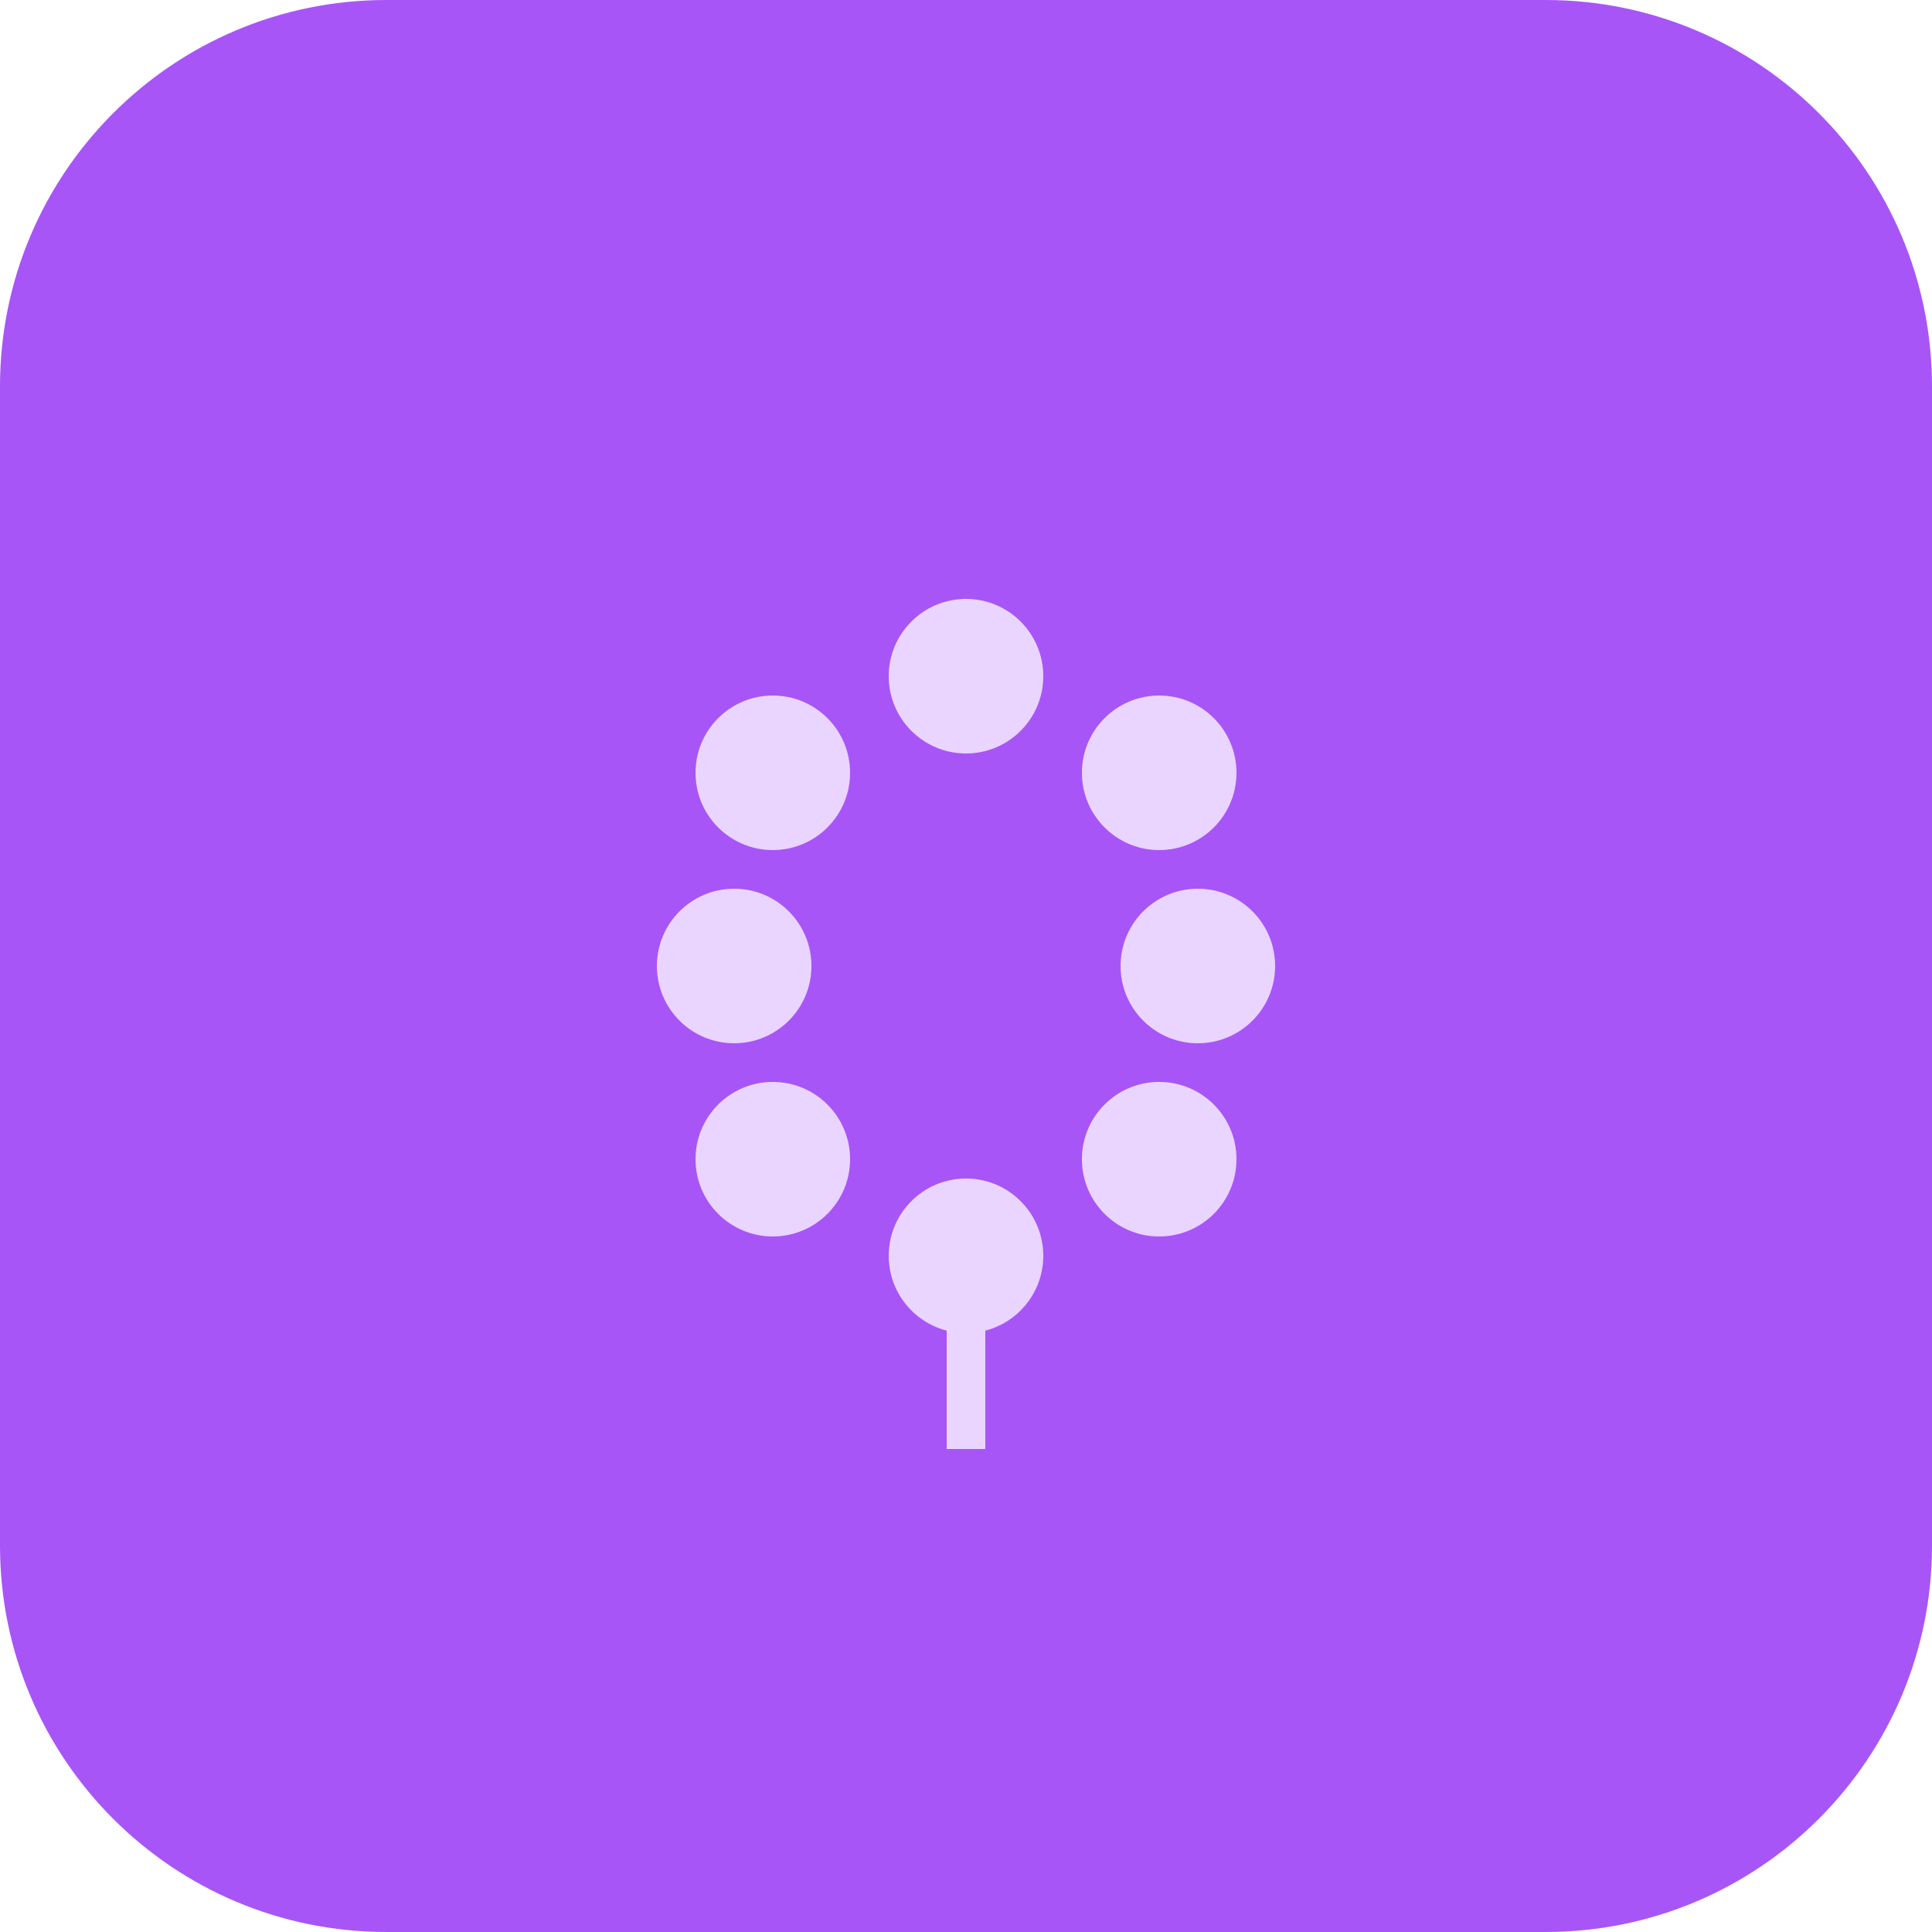
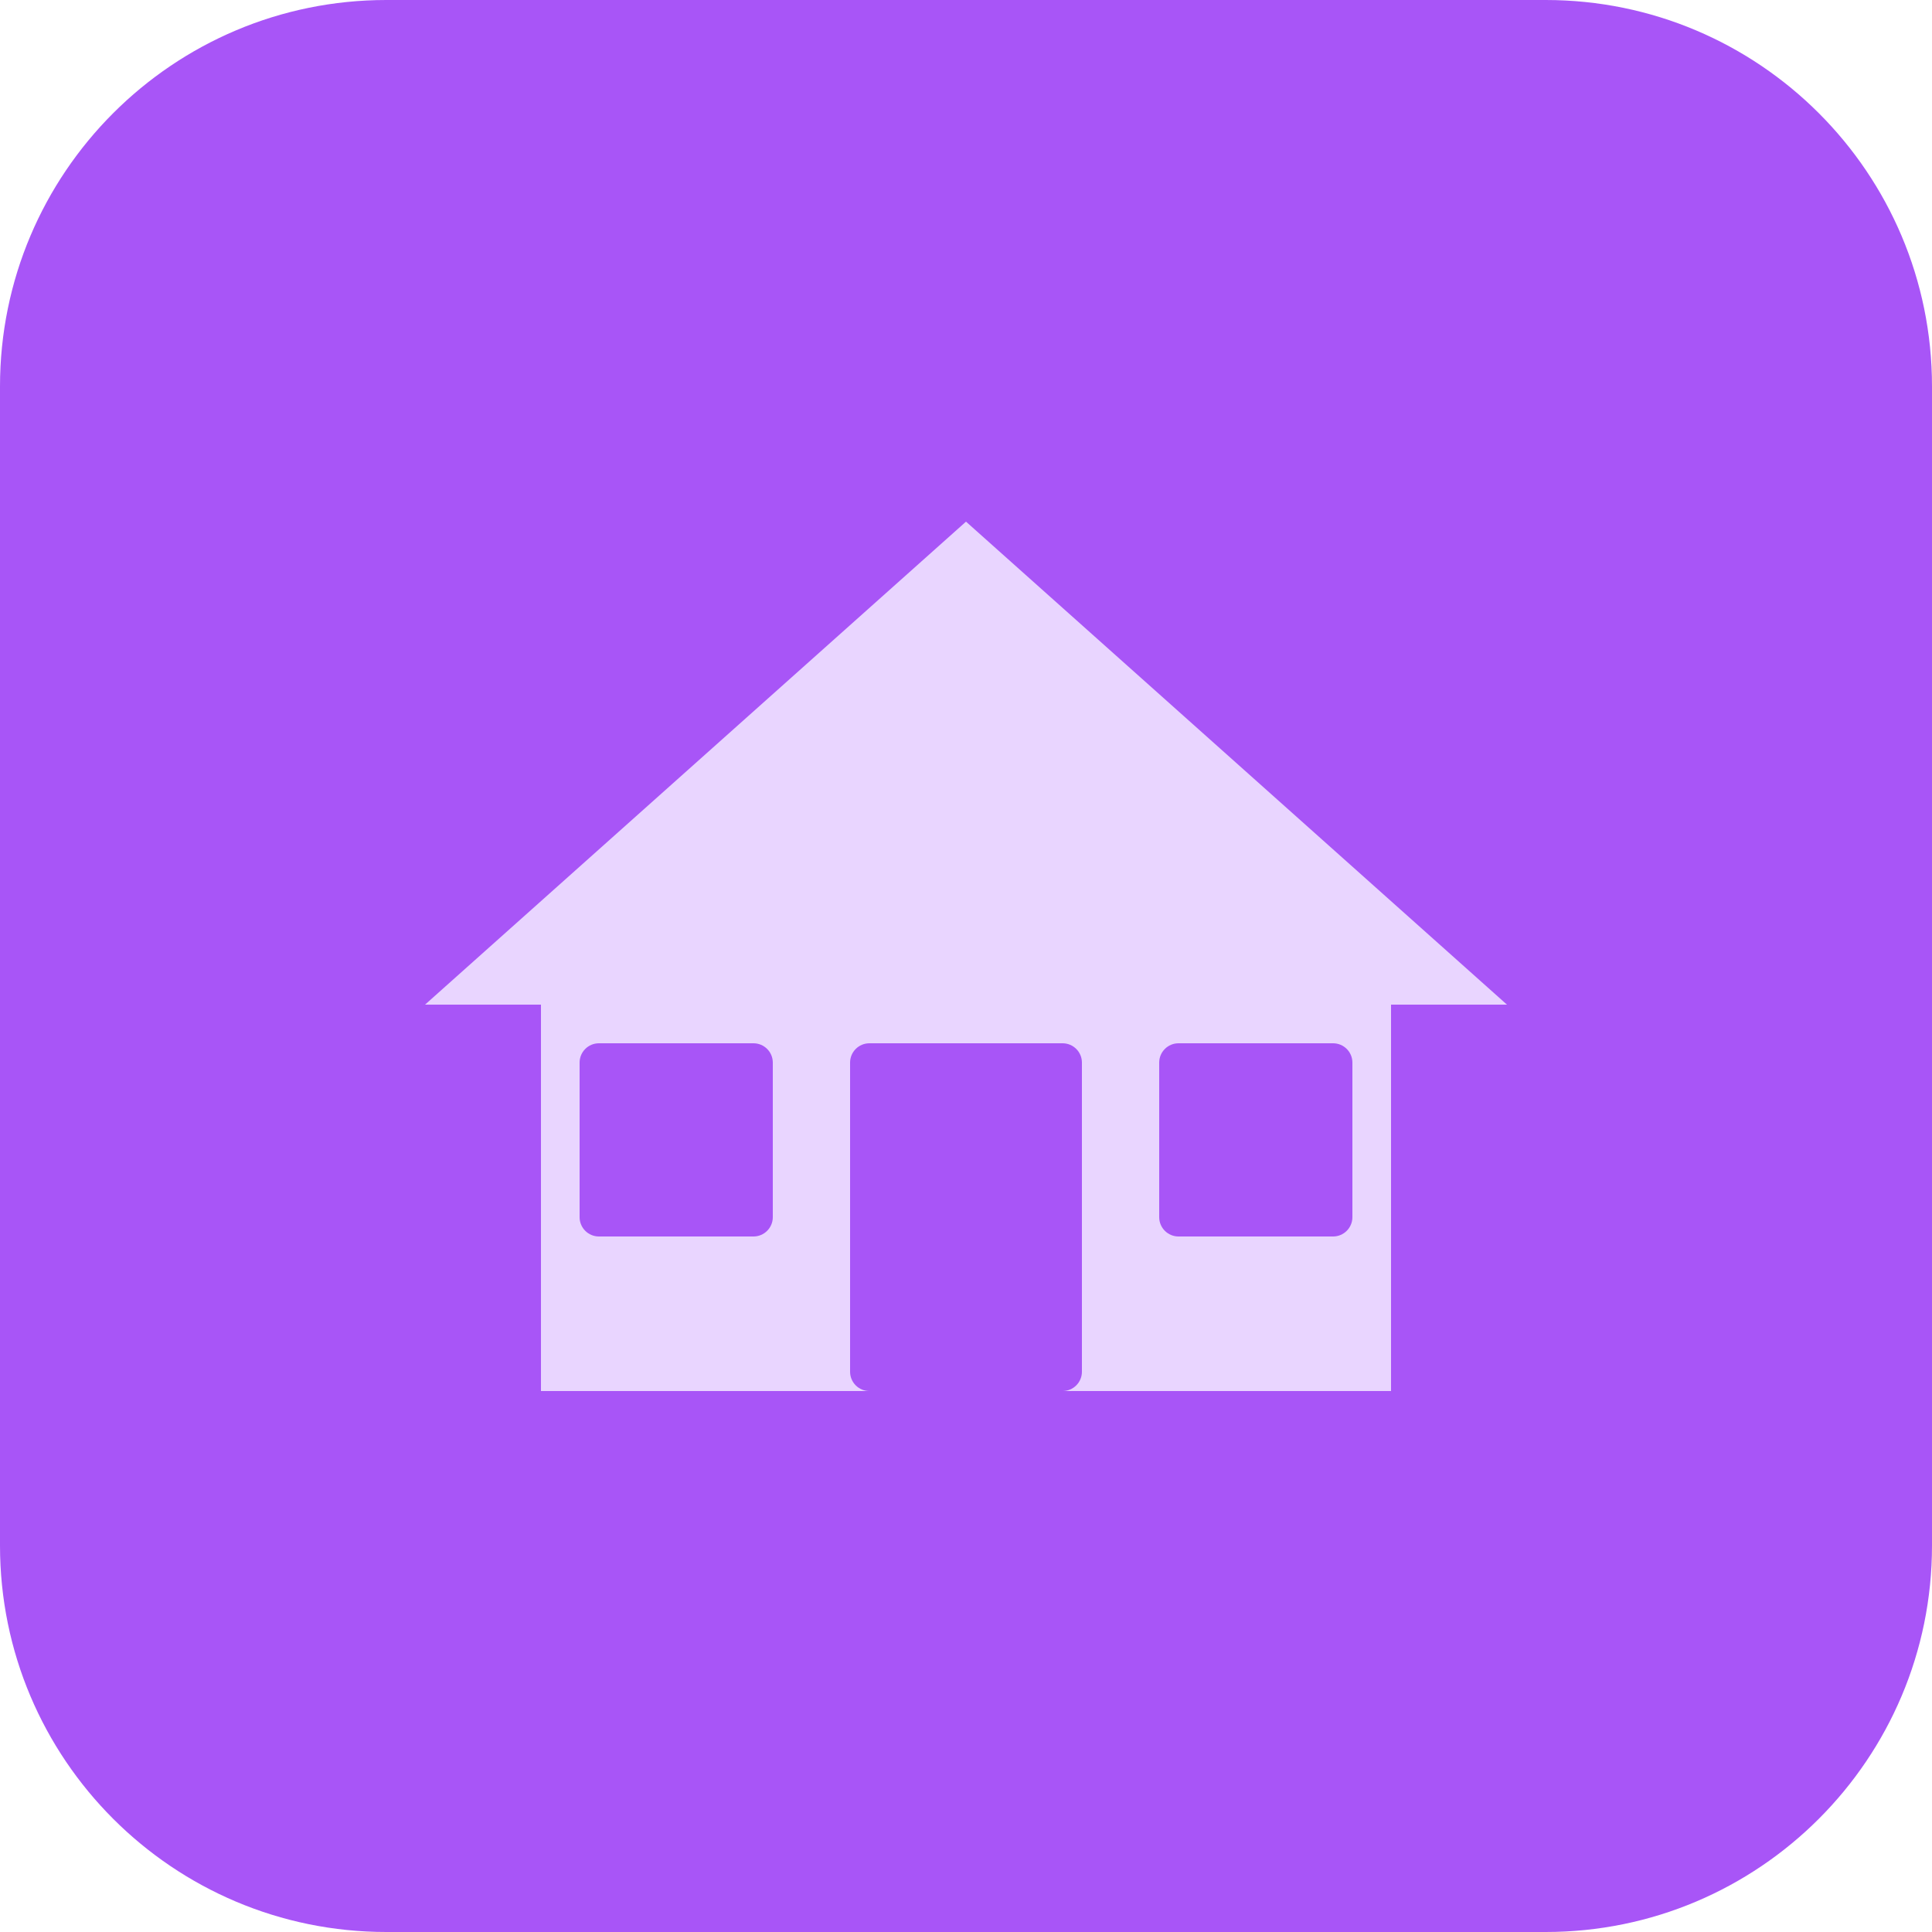
<svg xmlns="http://www.w3.org/2000/svg" viewBox="0 0 100 100">
  <rect width="100" height="100" fill="#a855f7" rx="20" />
-   <g transform="translate(50, 50)">
-     <circle cx="0" cy="-15" r="4" fill="#e9d5ff" />
-     <circle cx="10" cy="-10" r="4" fill="#e9d5ff" />
-     <circle cx="-10" cy="-10" r="4" fill="#e9d5ff" />
-     <circle cx="12" cy="0" r="4" fill="#e9d5ff" />
-     <circle cx="-12" cy="0" r="4" fill="#e9d5ff" />
-     <circle cx="10" cy="10" r="4" fill="#e9d5ff" />
-     <circle cx="-10" cy="10" r="4" fill="#e9d5ff" />
-     <circle cx="0" cy="15" r="4" fill="#e9d5ff" />
-     <line x1="0" y1="15" x2="0" y2="25" stroke="#e9d5ff" stroke-width="2" />
+   <g transform="translate(50, 52)">
+     <path d="M0 -25 L-28 0 L-22 0 L-22 20 L22 20 L22 0 L28 0 Z" fill="#e9d5ff" />
+     <rect x="-6" y="2" width="12" height="18" fill="#a855f7" rx="1" />
+     <rect x="-20" y="2" width="10" height="10" fill="#a855f7" rx="1" />
+     <rect x="10" y="2" width="10" height="10" fill="#a855f7" rx="1" />
  </g>
</svg>
